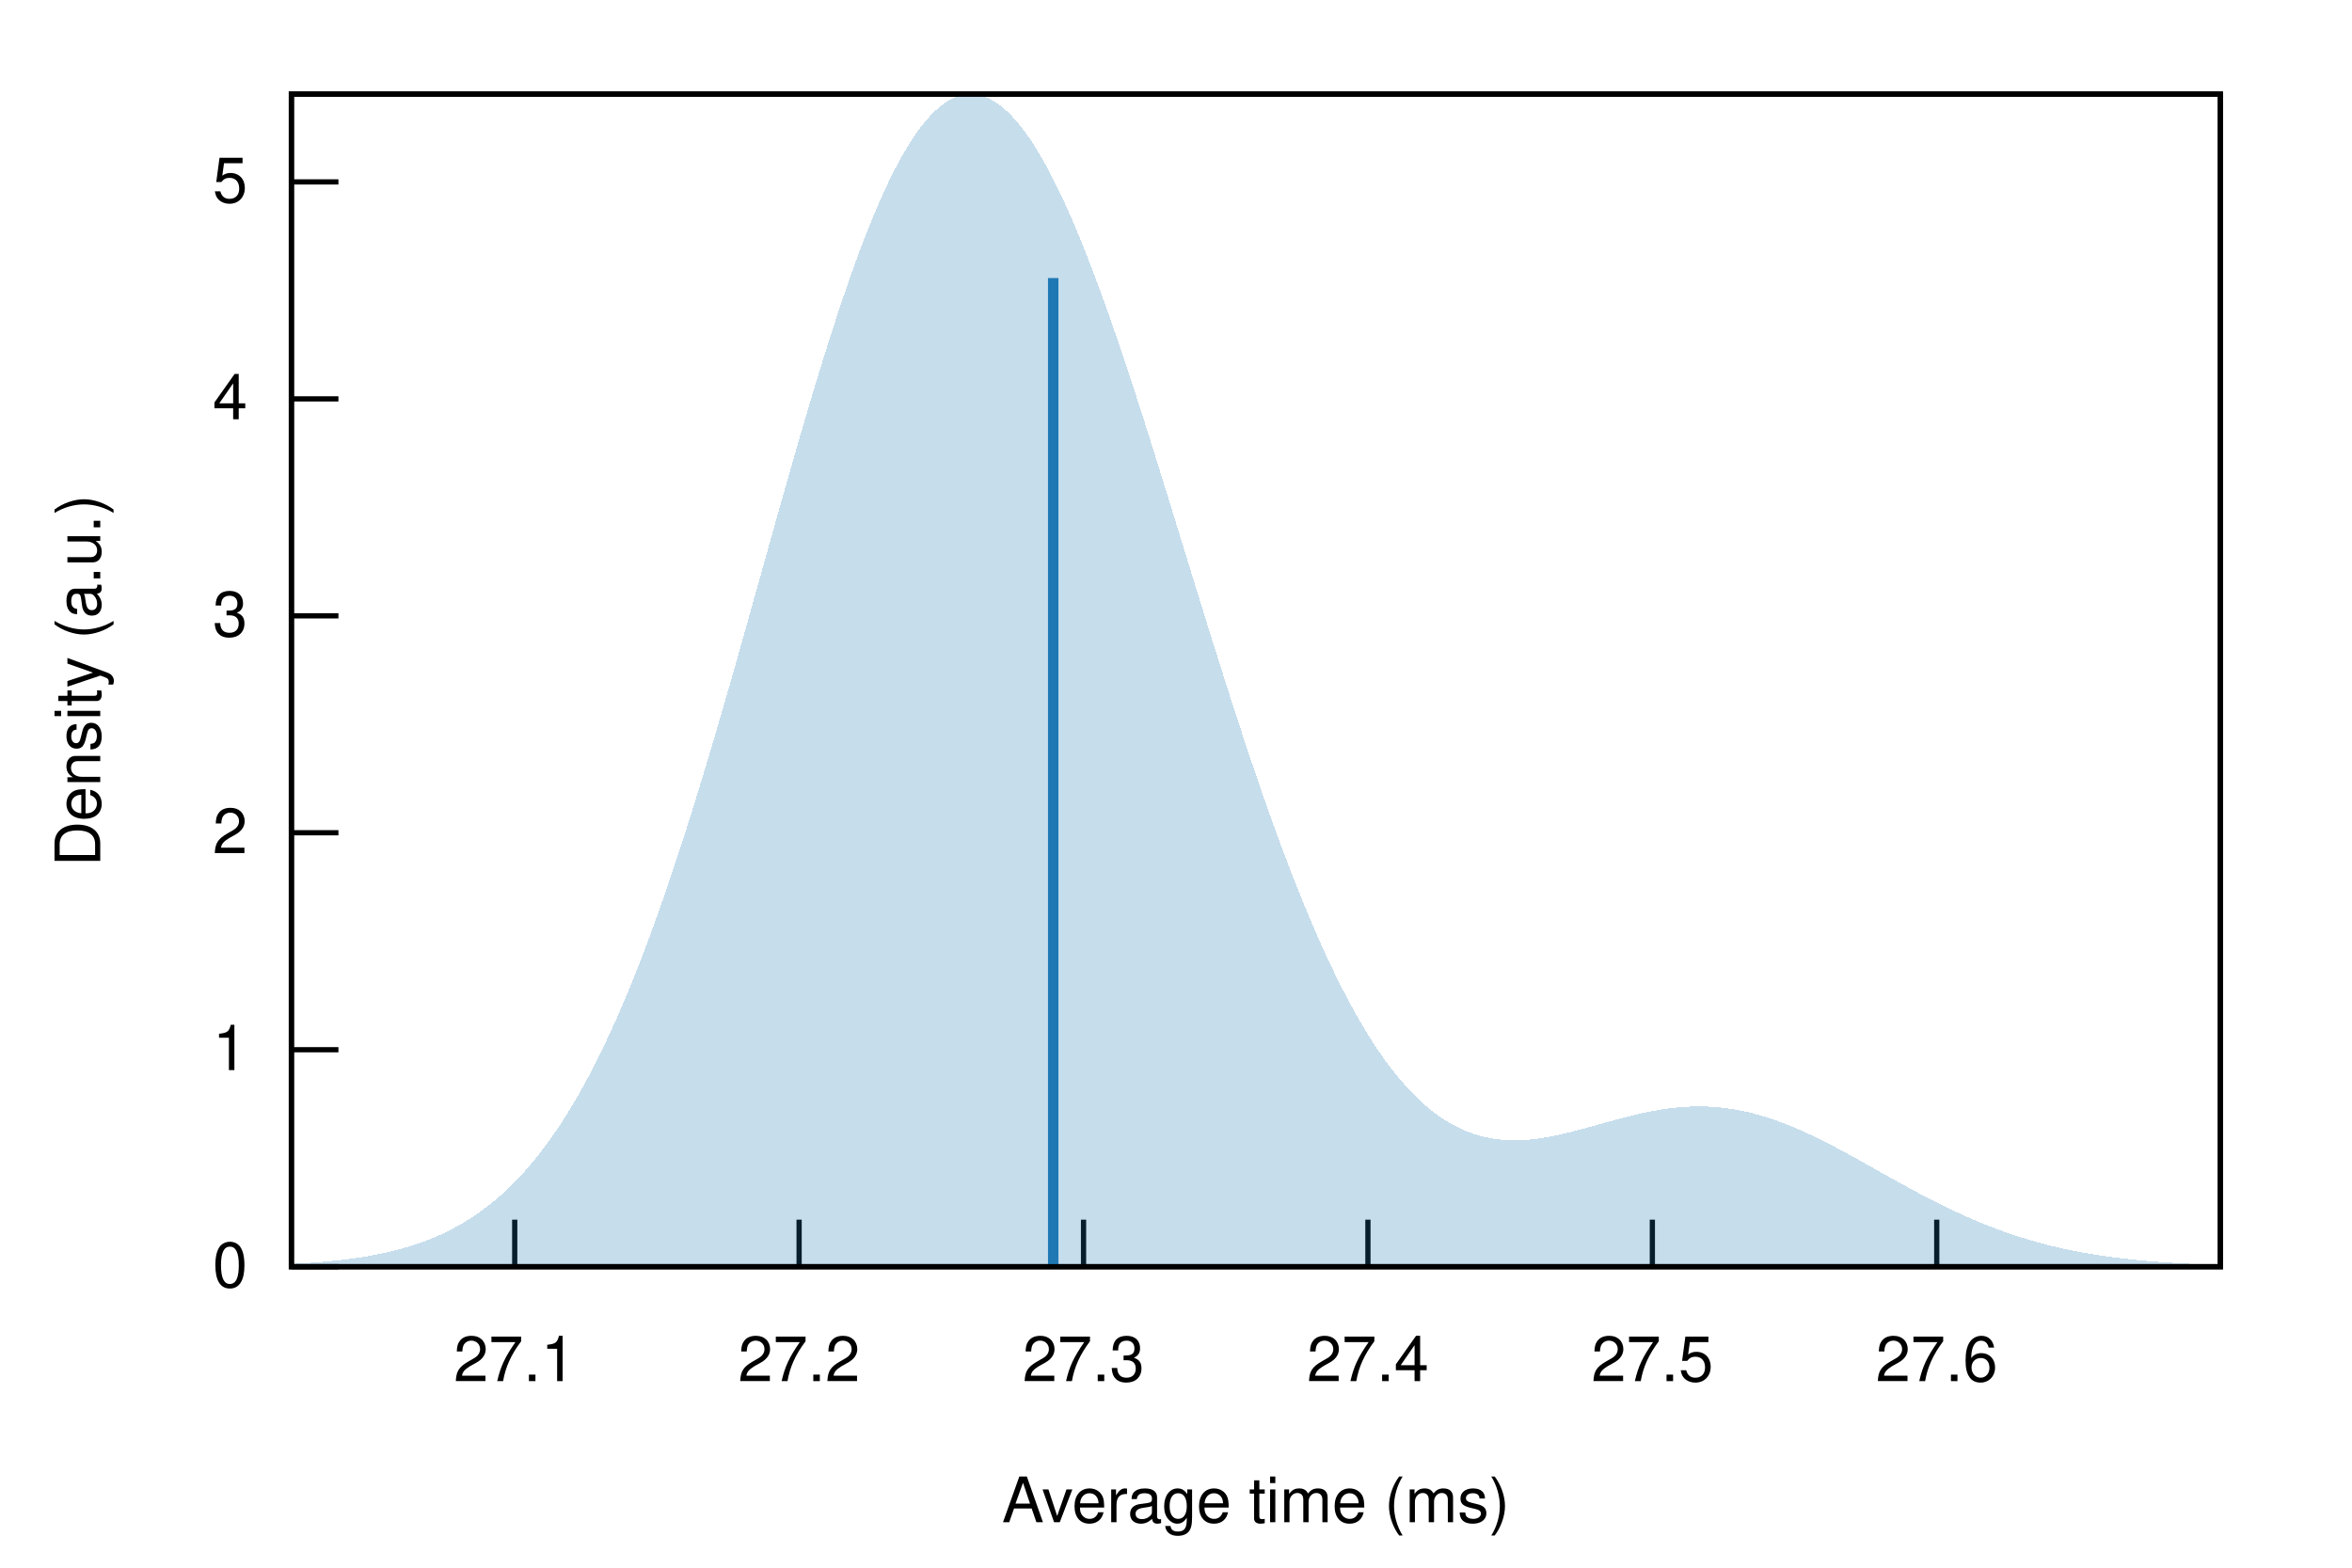
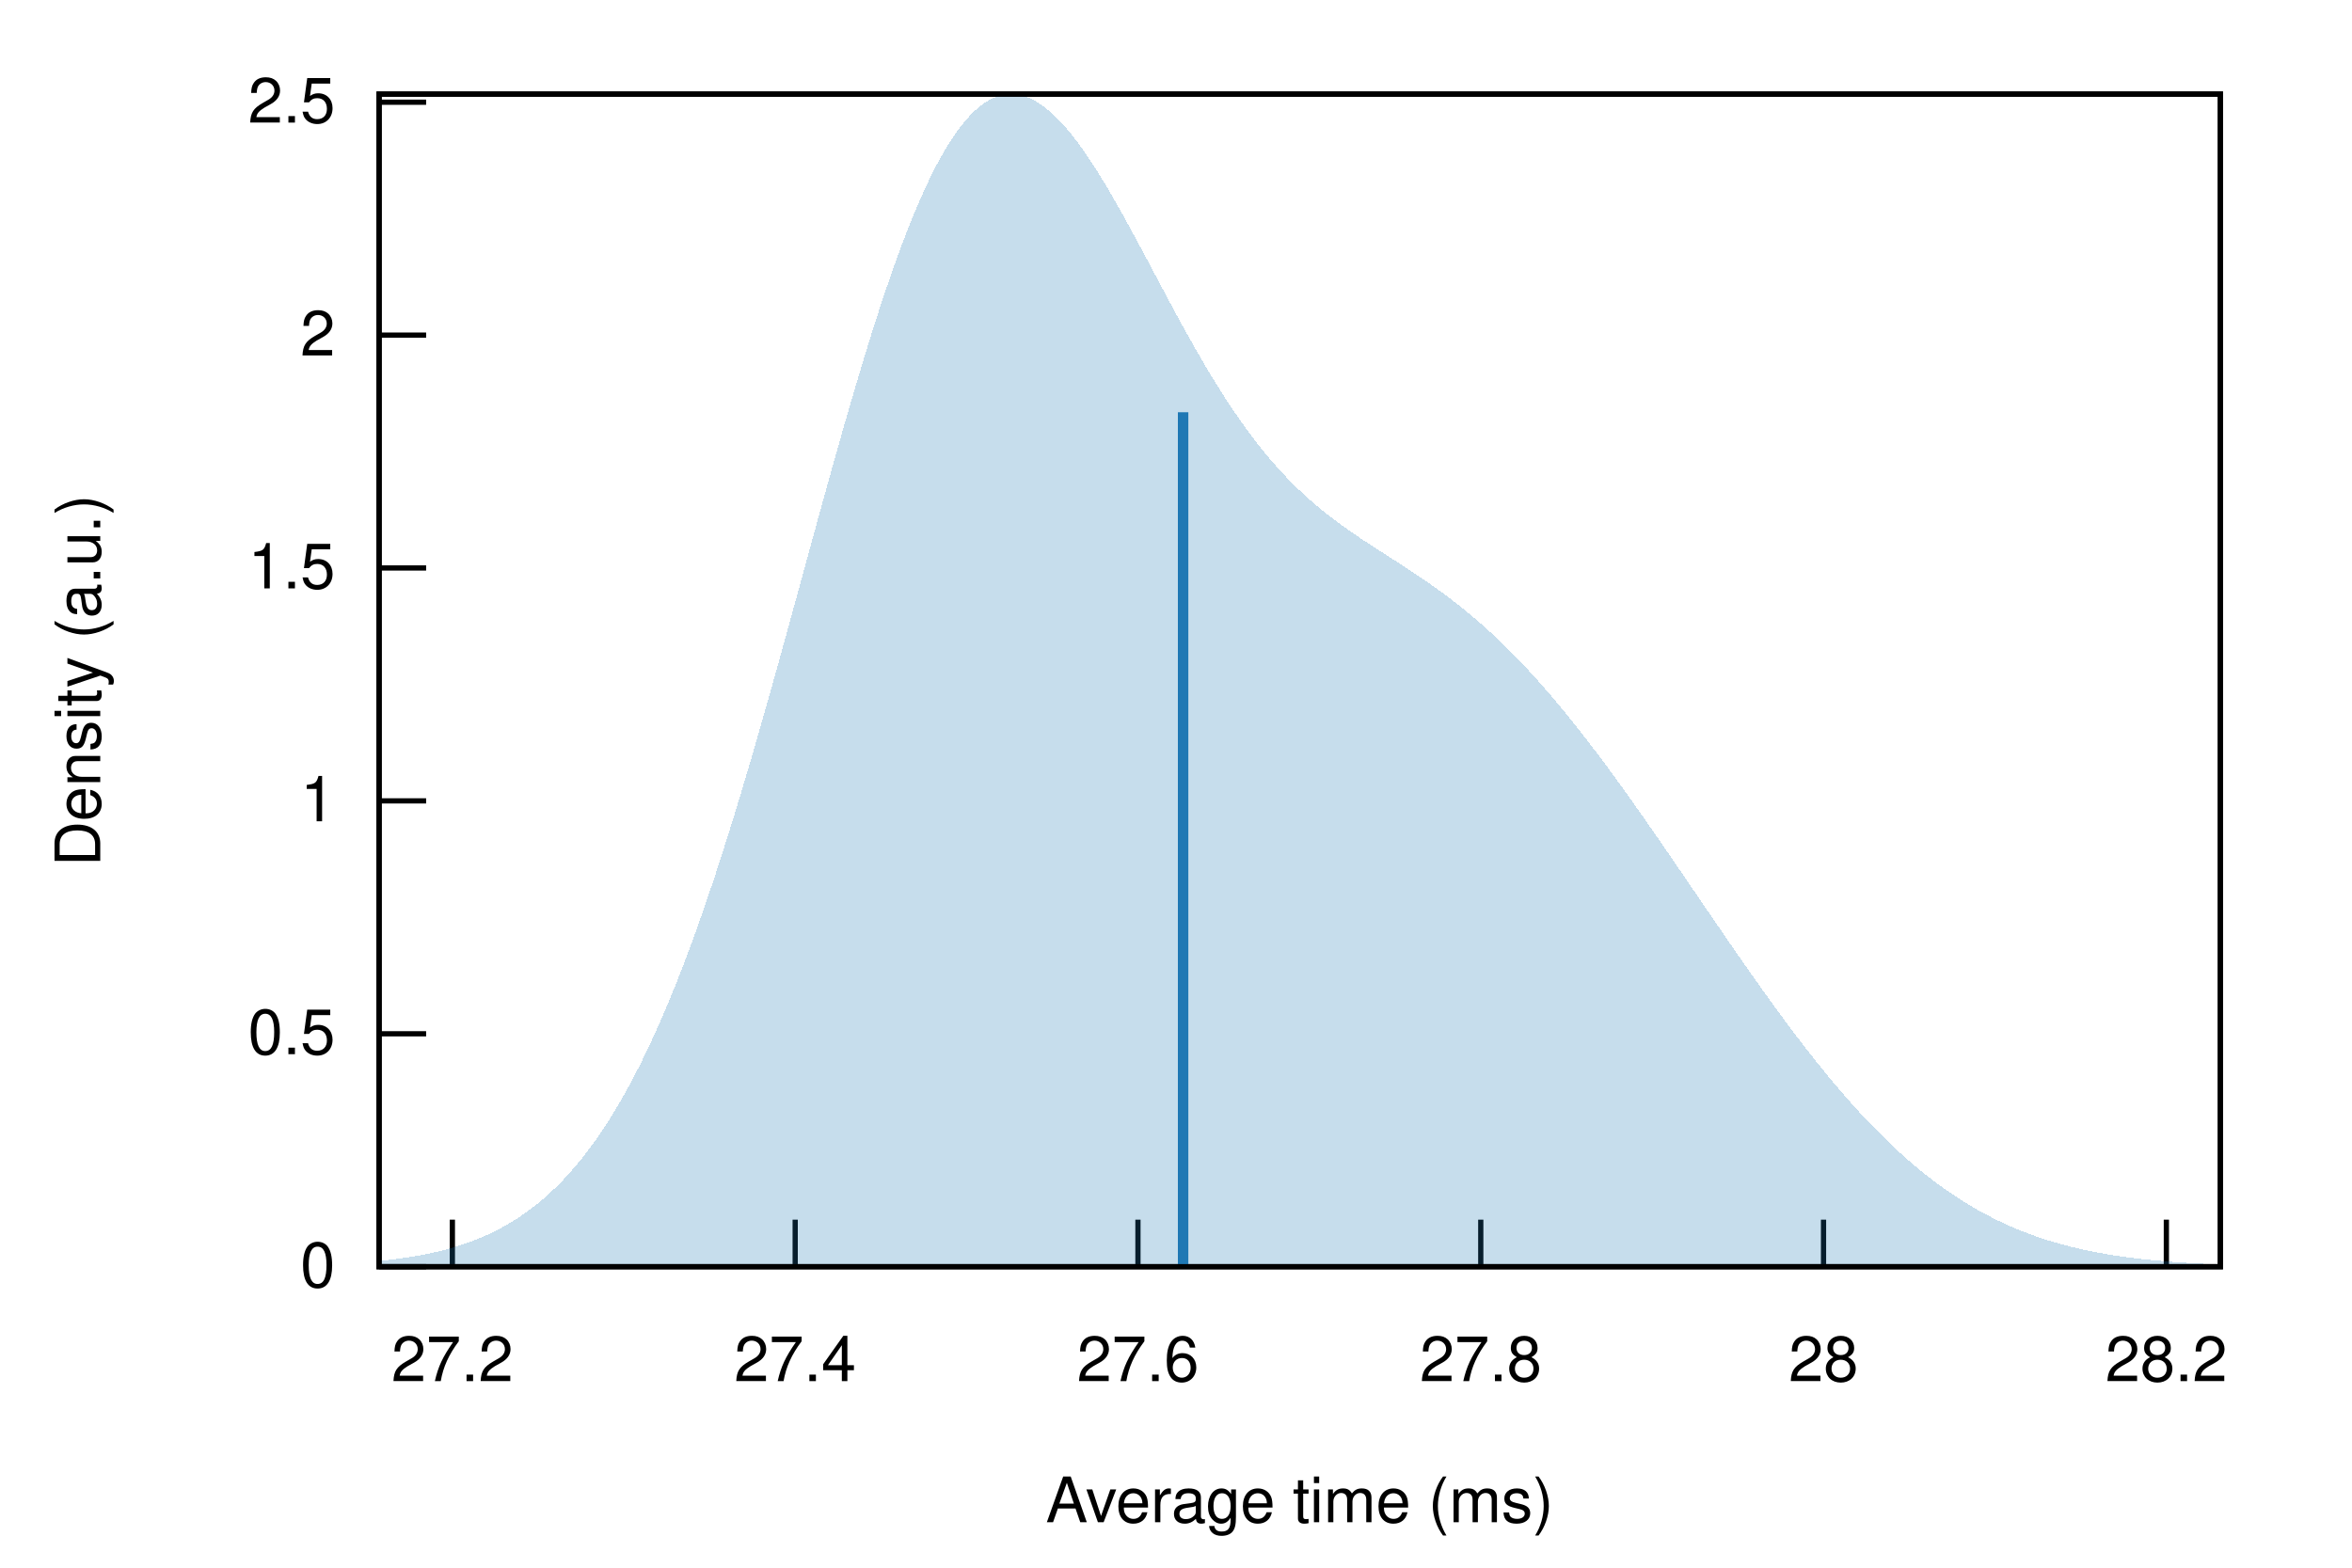
<svg xmlns="http://www.w3.org/2000/svg" xmlns:xlink="http://www.w3.org/1999/xlink" viewBox="0 0 450 300">
  <g id="gnuplot_canvas">
    <rect x="0" y="0" width="450" height="300" fill="none" />
    <defs>
      <circle id="gpDot" r="0.5" stroke-width="0.5" stroke="currentColor" />
      <path id="gpPt0" stroke-width="0.222" stroke="currentColor" d="M-1,0 h2 M0,-1 v2" />
      <path id="gpPt1" stroke-width="0.222" stroke="currentColor" d="M-1,-1 L1,1 M1,-1 L-1,1" />
      <path id="gpPt2" stroke-width="0.222" stroke="currentColor" d="M-1,0 L1,0 M0,-1 L0,1 M-1,-1 L1,1 M-1,1 L1,-1" />
      <rect id="gpPt3" stroke-width="0.222" stroke="currentColor" x="-1" y="-1" width="2" height="2" />
      <rect id="gpPt4" stroke-width="0.222" stroke="currentColor" fill="currentColor" x="-1" y="-1" width="2" height="2" />
      <circle id="gpPt5" stroke-width="0.222" stroke="currentColor" cx="0" cy="0" r="1" />
      <use xlink:href="#gpPt5" id="gpPt6" fill="currentColor" stroke="none" />
      <path id="gpPt7" stroke-width="0.222" stroke="currentColor" d="M0,-1.33 L-1.33,0.67 L1.33,0.67 z" />
      <use xlink:href="#gpPt7" id="gpPt8" fill="currentColor" stroke="none" />
      <use xlink:href="#gpPt7" id="gpPt9" stroke="currentColor" transform="rotate(180)" />
      <use xlink:href="#gpPt9" id="gpPt10" fill="currentColor" stroke="none" />
      <use xlink:href="#gpPt3" id="gpPt11" stroke="currentColor" transform="rotate(45)" />
      <use xlink:href="#gpPt11" id="gpPt12" fill="currentColor" stroke="none" />
      <path id="gpPt13" stroke-width="0.222" stroke="currentColor" d="M0,1.330 L1.265,0.411 L0.782,-1.067 L-0.782,-1.076 L-1.265,0.411 z" />
      <use xlink:href="#gpPt13" id="gpPt14" fill="currentColor" stroke="none" />
      <filter id="textbox" filterUnits="objectBoundingBox" x="0" y="0" height="1" width="1">
        <feFlood flood-color="white" flood-opacity="1" result="bgnd" />
        <feComposite in="SourceGraphic" in2="bgnd" operator="atop" />
      </filter>
      <filter id="greybox" filterUnits="objectBoundingBox" x="0" y="0" height="1" width="1">
        <feFlood flood-color="lightgrey" flood-opacity="1" result="grey" />
        <feComposite in="SourceGraphic" in2="grey" operator="atop" />
      </filter>
    </defs>
    <g fill="none" color="white" stroke="currentColor" stroke-width="1.00" stroke-linecap="butt" stroke-linejoin="miter">
</g>
    <g fill="none" color="black" stroke="currentColor" stroke-width="1.00" stroke-linecap="butt" stroke-linejoin="miter">
-       <path stroke="black" d="M55.75,242.40 L64.75,242.40  " />
-       <g transform="translate(47.36,246.30)" stroke="none" fill="black" font-family="Helvetica" font-size="12.00" text-anchor="end">
+       <path stroke="black" d="M72.53,242.40 L81.53,242.40  " />
+       <g transform="translate(64.14,246.30)" stroke="none" fill="black" font-family="Helvetica" font-size="12.00" text-anchor="end">
        <text>
          <tspan font-family="Helvetica"> 0</tspan>
        </text>
      </g>
    </g>
    <g fill="none" color="black" stroke="currentColor" stroke-width="1.00" stroke-linecap="butt" stroke-linejoin="miter">
-       <path stroke="black" d="M55.75,200.88 L64.75,200.88  " />
-       <g transform="translate(47.36,204.78)" stroke="none" fill="black" font-family="Helvetica" font-size="12.00" text-anchor="end">
+       <path stroke="black" d="M72.53,197.83 L81.53,197.83  " />
+       <g transform="translate(64.14,201.73)" stroke="none" fill="black" font-family="Helvetica" font-size="12.00" text-anchor="end">
+         <text>
+           <tspan font-family="Helvetica"> 0.5</tspan>
+         </text>
+       </g>
+     </g>
+     <g fill="none" color="black" stroke="currentColor" stroke-width="1.00" stroke-linecap="butt" stroke-linejoin="miter">
+       <path stroke="black" d="M72.53,153.26 L81.53,153.26  " />
+       <g transform="translate(64.14,157.16)" stroke="none" fill="black" font-family="Helvetica" font-size="12.00" text-anchor="end">
        <text>
          <tspan font-family="Helvetica"> 1</tspan>
        </text>
      </g>
    </g>
    <g fill="none" color="black" stroke="currentColor" stroke-width="1.00" stroke-linecap="butt" stroke-linejoin="miter">
-       <path stroke="black" d="M55.75,159.36 L64.75,159.36  " />
-       <g transform="translate(47.36,163.26)" stroke="none" fill="black" font-family="Helvetica" font-size="12.00" text-anchor="end">
+       <path stroke="black" d="M72.53,108.69 L81.53,108.69  " />
+       <g transform="translate(64.14,112.59)" stroke="none" fill="black" font-family="Helvetica" font-size="12.00" text-anchor="end">
+         <text>
+           <tspan font-family="Helvetica"> 1.5</tspan>
+         </text>
+       </g>
+     </g>
+     <g fill="none" color="black" stroke="currentColor" stroke-width="1.00" stroke-linecap="butt" stroke-linejoin="miter">
+       <path stroke="black" d="M72.53,64.13 L81.53,64.13  " />
+       <g transform="translate(64.14,68.03)" stroke="none" fill="black" font-family="Helvetica" font-size="12.00" text-anchor="end">
        <text>
          <tspan font-family="Helvetica"> 2</tspan>
        </text>
      </g>
    </g>
    <g fill="none" color="black" stroke="currentColor" stroke-width="1.00" stroke-linecap="butt" stroke-linejoin="miter">
-       <path stroke="black" d="M55.75,117.85 L64.75,117.85  " />
-       <g transform="translate(47.36,121.75)" stroke="none" fill="black" font-family="Helvetica" font-size="12.00" text-anchor="end">
+       <path stroke="black" d="M72.53,19.56 L81.53,19.56  " />
+       <g transform="translate(64.14,23.46)" stroke="none" fill="black" font-family="Helvetica" font-size="12.00" text-anchor="end">
        <text>
-           <tspan font-family="Helvetica"> 3</tspan>
+           <tspan font-family="Helvetica"> 2.5</tspan>
        </text>
      </g>
    </g>
    <g fill="none" color="black" stroke="currentColor" stroke-width="1.00" stroke-linecap="butt" stroke-linejoin="miter">
-       <path stroke="black" d="M55.75,76.33 L64.75,76.33  " />
-       <g transform="translate(47.36,80.23)" stroke="none" fill="black" font-family="Helvetica" font-size="12.00" text-anchor="end">
-         <text>
-           <tspan font-family="Helvetica"> 4</tspan>
-         </text>
-       </g>
-     </g>
-     <g fill="none" color="black" stroke="currentColor" stroke-width="1.00" stroke-linecap="butt" stroke-linejoin="miter">
-       <path stroke="black" d="M55.75,34.81 L64.75,34.81  " />
-       <g transform="translate(47.36,38.71)" stroke="none" fill="black" font-family="Helvetica" font-size="12.00" text-anchor="end">
-         <text>
-           <tspan font-family="Helvetica"> 5</tspan>
-         </text>
-       </g>
-     </g>
-     <g fill="none" color="black" stroke="currentColor" stroke-width="1.00" stroke-linecap="butt" stroke-linejoin="miter">
-       <path stroke="black" d="M98.48,242.40 L98.48,233.40  " />
-       <g transform="translate(98.48,264.30)" stroke="none" fill="black" font-family="Helvetica" font-size="12.00" text-anchor="middle">
-         <text>
-           <tspan font-family="Helvetica"> 27.1</tspan>
-         </text>
-       </g>
-     </g>
-     <g fill="none" color="black" stroke="currentColor" stroke-width="1.00" stroke-linecap="butt" stroke-linejoin="miter">
-       <path stroke="black" d="M152.89,242.40 L152.89,233.40  " />
-       <g transform="translate(152.89,264.30)" stroke="none" fill="black" font-family="Helvetica" font-size="12.00" text-anchor="middle">
+       <path stroke="black" d="M86.55,242.40 L86.55,233.40  " />
+       <g transform="translate(86.55,264.30)" stroke="none" fill="black" font-family="Helvetica" font-size="12.00" text-anchor="middle">
        <text>
          <tspan font-family="Helvetica"> 27.2</tspan>
        </text>
      </g>
    </g>
    <g fill="none" color="black" stroke="currentColor" stroke-width="1.00" stroke-linecap="butt" stroke-linejoin="miter">
-       <path stroke="black" d="M207.31,242.40 L207.31,233.40  " />
-       <g transform="translate(207.31,264.30)" stroke="none" fill="black" font-family="Helvetica" font-size="12.00" text-anchor="middle">
-         <text>
-           <tspan font-family="Helvetica"> 27.3</tspan>
-         </text>
-       </g>
-     </g>
-     <g fill="none" color="black" stroke="currentColor" stroke-width="1.00" stroke-linecap="butt" stroke-linejoin="miter">
-       <path stroke="black" d="M261.72,242.40 L261.72,233.40  " />
-       <g transform="translate(261.72,264.30)" stroke="none" fill="black" font-family="Helvetica" font-size="12.00" text-anchor="middle">
+       <path stroke="black" d="M152.14,242.40 L152.14,233.40  " />
+       <g transform="translate(152.14,264.30)" stroke="none" fill="black" font-family="Helvetica" font-size="12.00" text-anchor="middle">
        <text>
          <tspan font-family="Helvetica"> 27.4</tspan>
        </text>
      </g>
    </g>
    <g fill="none" color="black" stroke="currentColor" stroke-width="1.00" stroke-linecap="butt" stroke-linejoin="miter">
-       <path stroke="black" d="M316.14,242.40 L316.14,233.40  " />
-       <g transform="translate(316.14,264.30)" stroke="none" fill="black" font-family="Helvetica" font-size="12.00" text-anchor="middle">
-         <text>
-           <tspan font-family="Helvetica"> 27.5</tspan>
-         </text>
-       </g>
-     </g>
-     <g fill="none" color="black" stroke="currentColor" stroke-width="1.00" stroke-linecap="butt" stroke-linejoin="miter">
-       <path stroke="black" d="M370.55,242.40 L370.55,233.40  " />
-       <g transform="translate(370.55,264.30)" stroke="none" fill="black" font-family="Helvetica" font-size="12.00" text-anchor="middle">
+       <path stroke="black" d="M217.72,242.40 L217.72,233.40  " />
+       <g transform="translate(217.72,264.30)" stroke="none" fill="black" font-family="Helvetica" font-size="12.00" text-anchor="middle">
        <text>
          <tspan font-family="Helvetica"> 27.6</tspan>
        </text>
      </g>
    </g>
    <g fill="none" color="black" stroke="currentColor" stroke-width="1.00" stroke-linecap="butt" stroke-linejoin="miter">
+       <path stroke="black" d="M283.31,242.40 L283.31,233.40  " />
+       <g transform="translate(283.31,264.30)" stroke="none" fill="black" font-family="Helvetica" font-size="12.00" text-anchor="middle">
+         <text>
+           <tspan font-family="Helvetica"> 27.8</tspan>
+         </text>
+       </g>
+     </g>
+     <g fill="none" color="black" stroke="currentColor" stroke-width="1.00" stroke-linecap="butt" stroke-linejoin="miter">
+       <path stroke="black" d="M348.89,242.40 L348.89,233.40  " />
+       <g transform="translate(348.89,264.30)" stroke="none" fill="black" font-family="Helvetica" font-size="12.00" text-anchor="middle">
+         <text>
+           <tspan font-family="Helvetica"> 28</tspan>
+         </text>
+       </g>
+     </g>
+     <g fill="none" color="black" stroke="currentColor" stroke-width="1.00" stroke-linecap="butt" stroke-linejoin="miter">
+       <path stroke="black" d="M414.48,242.40 L414.48,233.40  " />
+       <g transform="translate(414.48,264.30)" stroke="none" fill="black" font-family="Helvetica" font-size="12.00" text-anchor="middle">
+         <text>
+           <tspan font-family="Helvetica"> 28.2</tspan>
+         </text>
+       </g>
+     </g>
+     <g fill="none" color="black" stroke="currentColor" stroke-width="1.00" stroke-linecap="butt" stroke-linejoin="miter">
</g>
    <g fill="none" color="black" stroke="currentColor" stroke-width="1.00" stroke-linecap="butt" stroke-linejoin="miter">
-       <path stroke="black" d="M55.75,18.01 L55.75,242.40 L424.82,242.40 L424.82,18.01 L55.75,18.01 Z  " />
+       <path stroke="black" d="M72.53,18.01 L72.53,242.40 L424.82,242.40 L424.82,18.01 L72.53,18.01 Z  " />
    </g>
    <g fill="none" color="black" stroke="currentColor" stroke-width="1.00" stroke-linecap="butt" stroke-linejoin="miter">
      <g transform="translate(19.18,130.21) rotate(270)" stroke="none" fill="black" font-family="Helvetica" font-size="12.00" text-anchor="middle">
        <text>
          <tspan font-family="Helvetica">Density (a.u.)</tspan>
        </text>
      </g>
    </g>
    <g fill="none" color="black" stroke="currentColor" stroke-width="1.00" stroke-linecap="butt" stroke-linejoin="miter">
-       <g transform="translate(240.28,291.30)" stroke="none" fill="black" font-family="Helvetica" font-size="12.00" text-anchor="middle">
+       <g transform="translate(248.67,291.30)" stroke="none" fill="black" font-family="Helvetica" font-size="12.00" text-anchor="middle">
        <text>
          <tspan font-family="Helvetica">Average time (ms)</tspan>
        </text>
      </g>
    </g>
    <g fill="none" color="black" stroke="currentColor" stroke-width="1.00" stroke-linecap="butt" stroke-linejoin="miter">
</g>
    <g id="gnuplot_plot_1">
      <g fill="none" color="black" stroke="currentColor" stroke-width="1.00" stroke-linecap="butt" stroke-linejoin="miter">
        <g stroke="none" shape-rendering="crispEdges">
-           <polygon fill="rgb( 31, 120, 180)" fill-opacity="0.25" points="55.75,241.87 56.49,241.83 57.23,241.79 57.97,241.75 58.71,241.70 59.45,241.65 60.19,241.59 60.93,241.53 61.67,241.47 62.41,241.41 63.15,241.34 63.89,241.26 64.63,241.18 65.37,241.10 66.10,241.01 66.84,240.92 67.58,240.82 68.32,240.71 69.06,240.60 69.80,240.48 70.54,240.35 71.28,240.22 72.02,240.08 72.76,239.93 73.50,239.77 74.24,239.61 74.98,239.43 75.72,239.25 76.46,239.06 77.20,238.85 77.94,238.63 78.68,238.41 79.42,238.17 80.16,237.92 80.90,237.65 81.64,237.38 82.38,237.09 83.12,236.78 83.86,236.46 84.60,236.13 85.33,235.77 86.07,235.41 86.81,235.02 87.55,234.62 88.29,234.20 89.03,233.76 89.77,233.30 90.51,232.82 91.25,232.32 91.99,231.79 92.73,231.25 93.47,230.68 94.21,230.09 94.95,229.48 95.69,228.84 96.43,228.17 97.17,227.48 97.91,226.76 98.65,226.01 99.39,225.24 100.13,224.44 100.87,223.61 101.61,222.74 102.35,221.85 103.09,220.93 103.83,219.97 104.56,218.98 105.30,217.96 106.04,216.91 106.78,215.82 107.52,214.70 108.26,213.54 109.00,212.34 109.74,211.11 110.48,209.85 111.22,208.54 111.96,207.20 112.70,205.83 113.44,204.41 114.18,202.96 114.92,201.46 115.66,199.93 116.40,198.36 117.14,196.76 117.88,195.11 118.62,193.42 119.36,191.70 120.10,189.94 120.84,188.13 121.58,186.29 122.32,184.42 123.06,182.50 123.79,180.55 124.53,178.56 125.27,176.53 126.01,174.46 126.75,172.36 127.49,170.23 128.23,168.06 128.97,165.86 129.71,163.62 130.45,161.36 131.19,159.06 131.93,156.73 132.67,154.37 133.41,151.98 134.15,149.57 134.89,147.13 135.63,144.67 136.37,142.19 137.11,139.68 137.85,137.15 138.59,134.60 139.33,132.04 140.07,129.46 140.81,126.87 141.55,124.26 142.29,121.64 143.03,119.02 143.76,116.39 144.50,113.75 145.24,111.11 145.98,108.47 146.72,105.83 147.46,103.19 148.20,100.55 148.94,97.93 149.68,95.31 150.42,92.70 151.16,90.11 151.90,87.53 152.64,84.97 153.38,82.42 154.12,79.90 154.86,77.40 155.60,74.93 156.34,72.49 157.08,70.08 157.82,67.69 158.56,65.35 159.30,63.04 160.04,60.76 160.78,58.53 161.52,56.34 162.26,54.20 162.99,52.10 163.73,50.05 164.47,48.04 165.21,46.10 165.95,44.20 166.69,42.36 167.43,40.58 168.17,38.85 168.91,37.19 169.65,35.58 170.39,34.04 171.13,32.57 171.87,31.16 172.61,29.81 173.35,28.54 174.09,27.33 174.83,26.20 175.57,25.13 176.31,24.14 177.05,23.22 177.79,22.37 178.53,21.60 179.27,20.90 180.01,20.27 180.75,19.72 181.49,19.25 182.22,18.85 182.96,18.53 183.70,18.29 184.44,18.12 185.18,18.03 185.92,18.01 186.66,18.07 187.40,18.20 188.14,18.41 188.88,18.70 189.62,19.06 190.36,19.49 191.10,19.99 191.84,20.57 192.58,21.22 193.32,21.93 194.06,22.72 194.80,23.58 195.54,24.50 196.28,25.49 197.02,26.55 197.76,27.67 198.50,28.85 199.24,30.10 199.98,31.40 200.72,32.77 201.45,34.19 202.19,35.67 202.93,37.20 203.67,38.78 204.41,40.42 205.15,42.11 205.89,43.85 206.63,45.63 207.37,47.46 208.11,49.33 208.85,51.24 209.59,53.19 210.33,55.19 211.07,57.22 211.81,59.28 212.55,61.38 213.29,63.51 214.03,65.66 214.77,67.85 215.51,70.06 216.25,72.30 216.99,74.56 217.73,76.85 218.47,79.15 219.21,81.47 219.95,83.80 220.69,86.15 221.42,88.51 222.16,90.89 222.90,93.27 223.64,95.66 224.38,98.06 225.12,100.46 225.86,102.86 226.60,105.27 227.34,107.67 228.08,110.08 228.82,112.48 229.56,114.87 230.30,117.26 231.04,119.64 231.78,122.02 232.52,124.38 233.26,126.73 234.00,129.07 234.74,131.39 235.48,133.70 236.22,135.99 236.96,138.27 237.70,140.52 238.44,142.76 239.18,144.97 239.92,147.16 240.65,149.33 241.39,151.47 242.13,153.59 242.87,155.68 243.61,157.74 244.35,159.78 245.09,161.79 245.83,163.76 246.57,165.71 247.31,167.63 248.05,169.51 248.79,171.36 249.53,173.18 250.27,174.96 251.01,176.71 251.75,178.43 252.49,180.11 253.23,181.75 253.97,183.36 254.71,184.93 255.45,186.47 256.19,187.96 256.93,189.42 257.67,190.85 258.41,192.23 259.15,193.58 259.88,194.89 260.62,196.16 261.36,197.39 262.10,198.58 262.84,199.74 263.58,200.85 264.32,201.93 265.06,202.97 265.80,203.97 266.54,204.94 267.28,205.86 268.02,206.75 268.76,207.60 269.50,208.42 270.24,209.20 270.98,209.94 271.72,210.65 272.46,211.32 273.20,211.95 273.94,212.55 274.68,213.12 275.42,213.65 276.16,214.15 276.90,214.62 277.64,215.05 278.38,215.46 279.12,215.83 279.85,216.17 280.59,216.49 281.33,216.77 282.07,217.03 282.81,217.26 283.55,217.46 284.29,217.63 285.03,217.78 285.77,217.91 286.51,218.01 287.25,218.09 287.99,218.15 288.73,218.19 289.47,218.21 290.21,218.20 290.95,218.18 291.69,218.14 292.43,218.09 293.17,218.02 293.91,217.93 294.65,217.83 295.39,217.71 296.13,217.59 296.87,217.45 297.61,217.30 298.35,217.14 299.08,216.98 299.82,216.80 300.56,216.62 301.30,216.43 302.04,216.24 302.78,216.04 303.52,215.84 304.26,215.63 305.00,215.43 305.74,215.22 306.48,215.01 307.22,214.81 307.96,214.60 308.70,214.40 309.44,214.20 310.18,214.00 310.92,213.81 311.66,213.62 312.40,213.44 313.14,213.26 313.88,213.09 314.62,212.93 315.36,212.78 316.10,212.63 316.84,212.50 317.58,212.37 318.31,212.25 319.05,212.15 319.79,212.05 320.53,211.97 321.27,211.90 322.01,211.84 322.75,211.79 323.49,211.76 324.23,211.74 324.97,211.73 325.71,211.74 326.45,211.75 327.19,211.79 327.93,211.83 328.67,211.89 329.41,211.96 330.15,212.05 330.89,212.15 331.63,212.27 332.37,212.40 333.11,212.54 333.85,212.69 334.59,212.86 335.33,213.04 336.07,213.24 336.81,213.45 337.54,213.67 338.28,213.90 339.02,214.14 339.76,214.40 340.50,214.67 341.24,214.94 341.98,215.23 342.72,215.53 343.46,215.84 344.20,216.16 344.94,216.49 345.68,216.82 346.42,217.17 347.16,217.52 347.90,217.88 348.64,218.25 349.38,218.62 350.12,219.00 350.86,219.38 351.60,219.77 352.34,220.17 353.08,220.57 353.82,220.97 354.56,221.37 355.30,221.78 356.04,222.19 356.78,222.61 357.51,223.02 358.25,223.43 358.99,223.85 359.73,224.27 360.47,224.68 361.21,225.10 361.95,225.51 362.69,225.92 363.43,226.33 364.17,226.74 364.91,227.14 365.65,227.55 366.39,227.94 367.13,228.34 367.87,228.73 368.61,229.12 369.35,229.50 370.09,229.88 370.83,230.25 371.57,230.62 372.31,230.98 373.05,231.34 373.79,231.69 374.53,232.04 375.27,232.38 376.01,232.71 376.74,233.04 377.48,233.36 378.22,233.67 378.96,233.98 379.70,234.28 380.44,234.58 381.18,234.86 381.92,235.14 382.66,235.42 383.40,235.68 384.14,235.94 384.88,236.20 385.62,236.44 386.36,236.68 387.10,236.91 387.84,237.14 388.58,237.36 389.32,237.57 390.06,237.78 390.80,237.98 391.54,238.17 392.28,238.36 393.02,238.54 393.76,238.71 394.50,238.88 395.24,239.04 395.97,239.20 396.71,239.35 397.45,239.49 398.19,239.63 398.93,239.76 399.67,239.89 400.41,240.02 401.15,240.14 401.89,240.25 402.63,240.36 403.37,240.46 404.11,240.56 404.85,240.66 405.59,240.75 406.33,240.84 407.07,240.92 407.81,241.00 408.55,241.08 409.29,241.15 410.03,241.22 410.77,241.29 411.51,241.35 412.25,241.41 412.99,241.47 413.73,241.52 414.47,241.57 415.20,241.62 415.94,241.67 416.68,241.71 417.42,241.75 418.16,241.79 418.90,241.83 419.64,241.87 420.38,241.90 421.12,241.93 421.86,241.96 422.60,241.99 423.34,242.02 424.08,242.04 424.82,242.06 424.82,242.40 424.08,242.40 423.34,242.40 422.60,242.40 421.86,242.40 421.12,242.40 420.38,242.40 419.64,242.40 418.90,242.40 418.16,242.40 417.42,242.40 416.68,242.40 415.94,242.40 415.20,242.40 414.47,242.40 413.73,242.40 412.99,242.40 412.25,242.40 411.51,242.40 410.77,242.40 410.03,242.40 409.29,242.40 408.55,242.40 407.81,242.40 407.07,242.40 406.33,242.40 405.59,242.40 404.85,242.40 404.11,242.40 403.37,242.40 402.63,242.40 401.89,242.40 401.15,242.40 400.41,242.40 399.67,242.40 398.93,242.40 398.19,242.40 397.45,242.40 396.71,242.40 395.97,242.40 395.24,242.40 394.50,242.40 393.76,242.40 393.02,242.40 392.28,242.40 391.54,242.40 390.80,242.40 390.06,242.40 389.32,242.40 388.58,242.40 387.84,242.40 387.10,242.40 386.36,242.40 385.62,242.40 384.88,242.40 384.14,242.40 383.40,242.40 382.66,242.40 381.92,242.40 381.18,242.40 380.44,242.40 379.70,242.40 378.96,242.40 378.22,242.40 377.48,242.40 376.74,242.40 376.01,242.40 375.27,242.40 374.53,242.40 373.79,242.40 373.05,242.40 372.31,242.40 371.57,242.40 370.83,242.40 370.09,242.40 369.35,242.40 368.61,242.40 367.87,242.40 367.13,242.40 366.39,242.40 365.65,242.40 364.91,242.40 364.17,242.40 363.43,242.40 362.69,242.40 361.95,242.40 361.21,242.40 360.47,242.40 359.73,242.40 358.99,242.40 358.25,242.40 357.51,242.40 356.78,242.40 356.04,242.40 355.30,242.40 354.56,242.40 353.82,242.40 353.08,242.40 352.34,242.40 351.60,242.40 350.86,242.40 350.12,242.40 349.38,242.40 348.64,242.40 347.90,242.40 347.16,242.40 346.42,242.40 345.68,242.40 344.94,242.40 344.20,242.40 343.46,242.40 342.72,242.40 341.98,242.40 341.24,242.40 340.50,242.40 339.76,242.40 339.02,242.40 338.28,242.40 337.54,242.40 336.81,242.40 336.07,242.40 335.33,242.40 334.59,242.40 333.85,242.40 333.11,242.40 332.37,242.40 331.63,242.40 330.89,242.40 330.15,242.40 329.41,242.40 328.67,242.40 327.93,242.40 327.19,242.40 326.45,242.40 325.71,242.40 324.97,242.40 324.23,242.40 323.49,242.40 322.75,242.40 322.01,242.40 321.27,242.40 320.53,242.40 319.79,242.40 319.05,242.40 318.31,242.40 317.58,242.40 316.84,242.40 316.10,242.40 315.36,242.40 314.62,242.40 313.88,242.40 313.14,242.40 312.40,242.40 311.66,242.40 310.92,242.40 310.18,242.40 309.44,242.40 308.70,242.40 307.96,242.40 307.22,242.40 306.48,242.40 305.74,242.40 305.00,242.40 304.26,242.40 303.52,242.40 302.78,242.40 302.04,242.40 301.30,242.40 300.56,242.40 299.82,242.40 299.08,242.40 298.35,242.40 297.61,242.40 296.87,242.40 296.13,242.40 295.39,242.40 294.65,242.40 293.91,242.40 293.17,242.40 292.43,242.40 291.69,242.40 290.95,242.40 290.21,242.40 289.47,242.40 288.73,242.40 287.99,242.40 287.25,242.40 286.51,242.40 285.77,242.40 285.03,242.40 284.29,242.40 283.55,242.40 282.81,242.40 282.07,242.40 281.33,242.40 280.59,242.40 279.85,242.40 279.12,242.40 278.38,242.40 277.64,242.40 276.90,242.40 276.16,242.40 275.42,242.40 274.68,242.40 273.94,242.40 273.20,242.40 272.46,242.40 271.72,242.40 270.98,242.40 270.24,242.40 269.50,242.40 268.76,242.40 268.02,242.40 267.28,242.40 266.54,242.40 265.80,242.40 265.06,242.40 264.32,242.40 263.58,242.40 262.84,242.40 262.10,242.40 261.36,242.40 260.62,242.40 259.88,242.40 259.15,242.40 258.41,242.40 257.67,242.40 256.93,242.40 256.19,242.40 255.45,242.40 254.71,242.40 253.97,242.40 253.23,242.40 252.49,242.40 251.75,242.40 251.01,242.40 250.27,242.40 249.53,242.40 248.79,242.40 248.05,242.40 247.31,242.40 246.57,242.40 245.83,242.40 245.09,242.40 244.35,242.40 243.61,242.40 242.87,242.40 242.13,242.40 241.39,242.40 240.65,242.40 239.92,242.40 239.18,242.40 238.44,242.40 237.70,242.40 236.96,242.40 236.22,242.40 235.48,242.40 234.74,242.40 234.00,242.40 233.26,242.40 232.52,242.40 231.78,242.40 231.04,242.40 230.30,242.40 229.56,242.40 228.82,242.40 228.08,242.40 227.34,242.40 226.60,242.40 225.86,242.40 225.12,242.40 224.38,242.40 223.64,242.40 222.90,242.40 222.16,242.40 221.42,242.40 220.69,242.40 219.95,242.40 219.21,242.40 218.47,242.40 217.73,242.40 216.99,242.40 216.25,242.40 215.51,242.40 214.77,242.40 214.03,242.40 213.29,242.40 212.55,242.40 211.81,242.40 211.07,242.40 210.33,242.40 209.59,242.40 208.85,242.40 208.11,242.40 207.37,242.40 206.63,242.40 205.89,242.40 205.15,242.40 204.41,242.40 203.67,242.40 202.93,242.40 202.19,242.40 201.45,242.40 200.72,242.40 199.98,242.40 199.24,242.40 198.50,242.40 197.76,242.40 197.02,242.40 196.28,242.40 195.54,242.40 194.80,242.40 194.06,242.40 193.32,242.40 192.58,242.40 191.84,242.40 191.10,242.40 190.36,242.40 189.62,242.40 188.88,242.40 188.14,242.40 187.40,242.40 186.66,242.40 185.92,242.40 185.18,242.40 184.44,242.40 183.70,242.40 182.96,242.40 182.22,242.40 181.49,242.40 180.75,242.40 180.01,242.40 179.27,242.40 178.53,242.40 177.79,242.40 177.05,242.40 176.31,242.40 175.57,242.40 174.83,242.40 174.09,242.40 173.35,242.40 172.61,242.40 171.87,242.40 171.13,242.40 170.39,242.40 169.65,242.40 168.91,242.40 168.17,242.40 167.43,242.40 166.69,242.40 165.95,242.40 165.21,242.40 164.47,242.40 163.73,242.40 162.99,242.40 162.26,242.40 161.52,242.40 160.78,242.40 160.04,242.40 159.30,242.40 158.56,242.40 157.82,242.40 157.08,242.40 156.34,242.40 155.60,242.40 154.86,242.40 154.12,242.40 153.38,242.40 152.64,242.40 151.90,242.40 151.16,242.40 150.42,242.40 149.68,242.40 148.94,242.40 148.20,242.40 147.46,242.40 146.72,242.40 145.98,242.40 145.24,242.40 144.50,242.40 143.76,242.40 143.03,242.40 142.29,242.40 141.55,242.40 140.81,242.40 140.07,242.40 139.33,242.40 138.59,242.40 137.85,242.40 137.11,242.40 136.37,242.40 135.63,242.40 134.89,242.40 134.15,242.40 133.41,242.40 132.67,242.40 131.93,242.40 131.19,242.40 130.45,242.40 129.71,242.40 128.97,242.40 128.23,242.40 127.49,242.40 126.75,242.40 126.01,242.40 125.27,242.40 124.53,242.40 123.79,242.40 123.06,242.40 122.32,242.40 121.58,242.40 120.84,242.40 120.10,242.40 119.36,242.40 118.62,242.40 117.88,242.40 117.14,242.40 116.40,242.40 115.66,242.40 114.92,242.40 114.18,242.40 113.44,242.40 112.70,242.40 111.96,242.40 111.22,242.40 110.48,242.40 109.74,242.40 109.00,242.40 108.26,242.40 107.52,242.40 106.78,242.40 106.04,242.40 105.30,242.40 104.56,242.40 103.83,242.40 103.09,242.40 102.35,242.40 101.61,242.40 100.87,242.40 100.13,242.40 99.39,242.40 98.65,242.40 97.91,242.40 97.17,242.40 96.43,242.40 95.69,242.40 94.95,242.40 94.21,242.40 93.47,242.40 92.73,242.40 91.99,242.40 91.25,242.40 90.51,242.40 89.77,242.40 89.03,242.40 88.29,242.40 87.55,242.40 86.81,242.40 86.07,242.40 85.33,242.40 84.60,242.40 83.86,242.40 83.12,242.40 82.38,242.40 81.64,242.40 80.90,242.40 80.16,242.40 79.42,242.40 78.68,242.40 77.94,242.40 77.20,242.40 76.46,242.40 75.72,242.40 74.98,242.40 74.24,242.40 73.50,242.40 72.76,242.40 72.02,242.40 71.28,242.40 70.54,242.40 69.80,242.40 69.06,242.40 68.32,242.40 67.58,242.40 66.84,242.40 66.10,242.40 65.37,242.40 64.63,242.40 63.89,242.40 63.15,242.40 62.41,242.40 61.67,242.40 60.93,242.40 60.19,242.40 59.45,242.40 58.71,242.40 57.97,242.40 57.23,242.40 56.49,242.40 55.75,242.40 " />
+           <polygon fill="rgb( 31, 120, 180)" fill-opacity="0.25" points="72.53,241.31 73.24,241.23 73.94,241.16 74.65,241.07 75.35,240.99 76.06,240.90 76.77,240.80 77.47,240.70 78.18,240.59 78.88,240.48 79.59,240.36 80.30,240.23 81.00,240.10 81.71,239.95 82.41,239.81 83.12,239.65 83.83,239.48 84.53,239.31 85.24,239.13 85.94,238.94 86.65,238.73 87.36,238.52 88.06,238.30 88.77,238.06 89.47,237.82 90.18,237.56 90.89,237.29 91.59,237.01 92.30,236.71 93.00,236.40 93.71,236.08 94.42,235.74 95.12,235.38 95.83,235.01 96.53,234.62 97.24,234.22 97.95,233.80 98.65,233.36 99.36,232.90 100.06,232.42 100.77,231.92 101.48,231.40 102.18,230.86 102.89,230.30 103.59,229.72 104.30,229.11 105.01,228.48 105.71,227.82 106.42,227.14 107.12,226.44 107.83,225.71 108.54,224.95 109.24,224.16 109.95,223.35 110.65,222.51 111.36,221.64 112.07,220.74 112.77,219.81 113.48,218.85 114.18,217.86 114.89,216.83 115.60,215.78 116.30,214.69 117.01,213.57 117.71,212.41 118.42,211.22 119.13,210.00 119.83,208.74 120.54,207.45 121.24,206.12 121.95,204.75 122.66,203.35 123.36,201.91 124.07,200.44 124.77,198.93 125.48,197.38 126.19,195.79 126.89,194.17 127.60,192.51 128.30,190.82 129.01,189.08 129.72,187.31 130.42,185.51 131.13,183.66 131.83,181.78 132.54,179.87 133.25,177.92 133.95,175.93 134.66,173.91 135.36,171.86 136.07,169.77 136.78,167.65 137.48,165.50 138.19,163.31 138.89,161.10 139.60,158.85 140.31,156.58 141.01,154.28 141.72,151.95 142.42,149.59 143.13,147.21 143.84,144.81 144.54,142.38 145.25,139.94 145.95,137.47 146.66,134.98 147.37,132.48 148.07,129.97 148.78,127.43 149.48,124.89 150.19,122.34 150.90,119.77 151.60,117.20 152.31,114.63 153.01,112.05 153.72,109.47 154.43,106.89 155.13,104.31 155.84,101.73 156.54,99.16 157.25,96.60 157.96,94.05 158.66,91.51 159.37,88.98 160.07,86.47 160.78,83.97 161.48,81.50 162.19,79.05 162.90,76.62 163.60,74.22 164.31,71.84 165.01,69.50 165.72,67.18 166.43,64.90 167.13,62.66 167.84,60.45 168.54,58.29 169.25,56.16 169.96,54.08 170.66,52.05 171.37,50.06 172.07,48.12 172.78,46.22 173.49,44.38 174.19,42.60 174.90,40.87 175.60,39.19 176.31,37.57 177.02,36.01 177.72,34.51 178.43,33.07 179.13,31.69 179.84,30.38 180.55,29.13 181.25,27.94 181.96,26.82 182.66,25.77 183.37,24.78 184.08,23.86 184.78,23.00 185.49,22.21 186.19,21.49 186.90,20.84 187.61,20.26 188.31,19.74 189.02,19.30 189.72,18.92 190.43,18.60 191.14,18.36 191.84,18.18 192.55,18.06 193.25,18.01 193.96,18.02 194.67,18.10 195.37,18.24 196.08,18.44 196.78,18.70 197.49,19.02 198.20,19.40 198.90,19.83 199.61,20.32 200.31,20.87 201.02,21.46 201.73,22.11 202.43,22.80 203.14,23.54 203.84,24.33 204.55,25.17 205.26,26.04 205.96,26.96 206.67,27.91 207.37,28.90 208.08,29.93 208.79,30.99 209.49,32.07 210.20,33.19 210.90,34.34 211.61,35.51 212.32,36.71 213.02,37.92 213.73,39.16 214.43,40.41 215.14,41.68 215.85,42.97 216.55,44.26 217.26,45.57 217.96,46.88 218.67,48.20 219.38,49.52 220.08,50.85 220.79,52.18 221.49,53.51 222.20,54.84 222.91,56.16 223.61,57.48 224.32,58.79 225.02,60.09 225.73,61.39 226.44,62.68 227.14,63.95 227.85,65.21 228.55,66.46 229.26,67.69 229.97,68.91 230.67,70.11 231.38,71.30 232.08,72.46 232.79,73.61 233.50,74.74 234.20,75.85 234.91,76.93 235.61,78.00 236.32,79.05 237.03,80.07 237.73,81.07 238.44,82.06 239.14,83.01 239.85,83.95 240.56,84.87 241.26,85.76 241.97,86.63 242.67,87.48 243.38,88.31 244.09,89.11 244.79,89.90 245.50,90.67 246.20,91.41 246.91,92.14 247.62,92.84 248.32,93.53 249.03,94.20 249.73,94.85 250.44,95.49 251.15,96.11 251.85,96.71 252.56,97.30 253.26,97.88 253.97,98.44 254.68,98.99 255.38,99.52 256.09,100.05 256.79,100.57 257.50,101.07 258.21,101.57 258.91,102.06 259.62,102.54 260.32,103.02 261.03,103.49 261.74,103.95 262.44,104.41 263.15,104.87 263.85,105.33 264.56,105.78 265.27,106.23 265.97,106.69 266.68,107.14 267.38,107.59 268.09,108.05 268.80,108.51 269.50,108.97 270.21,109.44 270.91,109.91 271.62,110.38 272.33,110.86 273.03,111.35 273.74,111.84 274.44,112.34 275.15,112.84 275.86,113.36 276.56,113.88 277.27,114.41 277.97,114.95 278.68,115.49 279.39,116.05 280.09,116.62 280.80,117.20 281.50,117.78 282.21,118.38 282.92,118.99 283.62,119.61 284.33,120.24 285.03,120.88 285.74,121.53 286.45,122.19 287.15,122.87 287.86,123.55 288.56,124.25 289.27,124.96 289.98,125.68 290.68,126.40 291.39,127.15 292.09,127.90 292.80,128.66 293.51,129.43 294.21,130.22 294.92,131.01 295.62,131.82 296.33,132.63 297.04,133.46 297.74,134.29 298.45,135.14 299.15,135.99 299.86,136.86 300.57,137.73 301.27,138.61 301.98,139.51 302.68,140.41 303.39,141.31 304.10,142.23 304.80,143.15 305.51,144.09 306.21,145.02 306.92,145.97 307.63,146.92 308.33,147.88 309.04,148.85 309.74,149.82 310.45,150.80 311.16,151.78 311.86,152.77 312.57,153.77 313.27,154.76 313.98,155.77 314.69,156.77 315.39,157.79 316.10,158.80 316.80,159.82 317.51,160.84 318.22,161.86 318.92,162.89 319.63,163.92 320.33,164.95 321.04,165.98 321.75,167.02 322.45,168.05 323.16,169.09 323.86,170.12 324.57,171.16 325.28,172.19 325.98,173.23 326.69,174.27 327.39,175.30 328.10,176.33 328.81,177.36 329.51,178.39 330.22,179.42 330.92,180.45 331.63,181.47 332.34,182.49 333.04,183.50 333.75,184.52 334.45,185.53 335.16,186.53 335.87,187.53 336.57,188.53 337.28,189.52 337.98,190.50 338.69,191.48 339.39,192.46 340.10,193.42 340.81,194.39 341.51,195.34 342.22,196.29 342.92,197.23 343.63,198.17 344.34,199.09 345.04,200.01 345.75,200.92 346.45,201.82 347.16,202.72 347.87,203.60 348.57,204.48 349.28,205.34 349.98,206.20 350.69,207.05 351.40,207.89 352.10,208.71 352.81,209.53 353.51,210.34 354.22,211.14 354.93,211.92 355.63,212.70 356.34,213.47 357.04,214.22 357.75,214.96 358.46,215.69 359.16,216.41 359.87,217.12 360.57,217.82 361.28,218.51 361.99,219.18 362.69,219.84 363.40,220.49 364.10,221.13 364.81,221.76 365.52,222.37 366.22,222.98 366.93,223.57 367.63,224.15 368.34,224.72 369.05,225.27 369.75,225.82 370.46,226.35 371.16,226.87 371.87,227.38 372.58,227.87 373.28,228.36 373.99,228.83 374.69,229.30 375.40,229.75 376.11,230.19 376.81,230.62 377.52,231.04 378.22,231.44 378.93,231.84 379.64,232.22 380.34,232.60 381.05,232.96 381.75,233.32 382.46,233.66 383.17,234.00 383.87,234.32 384.58,234.64 385.28,234.94 385.99,235.24 386.70,235.52 387.40,235.80 388.11,236.07 388.81,236.33 389.52,236.58 390.23,236.82 390.93,237.06 391.64,237.29 392.34,237.51 393.05,237.72 393.76,237.92 394.46,238.12 395.17,238.31 395.87,238.49 396.58,238.67 397.29,238.84 397.99,239.00 398.70,239.16 399.40,239.31 400.11,239.45 400.82,239.59 401.52,239.73 402.23,239.85 402.93,239.98 403.64,240.10 404.35,240.21 405.05,240.32 405.76,240.42 406.46,240.52 407.17,240.62 407.88,240.71 408.58,240.79 409.29,240.88 409.99,240.96 410.70,241.03 411.41,241.10 412.11,241.17 412.82,241.24 413.52,241.30 414.23,241.36 414.94,241.42 415.64,241.47 416.35,241.52 417.05,241.57 417.76,241.62 418.47,241.66 419.17,241.71 419.88,241.75 420.58,241.78 421.29,241.82 422.00,241.85 422.70,241.89 423.41,241.92 424.11,241.94 424.82,241.97 424.82,242.40 424.11,242.40 423.41,242.40 422.70,242.40 422.00,242.40 421.29,242.40 420.58,242.40 419.88,242.40 419.17,242.40 418.47,242.40 417.76,242.40 417.05,242.40 416.35,242.40 415.64,242.40 414.94,242.40 414.23,242.40 413.52,242.40 412.82,242.40 412.11,242.40 411.41,242.40 410.70,242.40 409.99,242.40 409.29,242.40 408.58,242.40 407.88,242.40 407.17,242.40 406.46,242.40 405.76,242.40 405.05,242.40 404.35,242.40 403.64,242.40 402.93,242.40 402.23,242.40 401.52,242.40 400.82,242.40 400.11,242.40 399.40,242.40 398.70,242.40 397.99,242.40 397.29,242.40 396.58,242.40 395.87,242.40 395.17,242.40 394.46,242.40 393.76,242.40 393.05,242.40 392.34,242.40 391.64,242.40 390.93,242.40 390.23,242.40 389.52,242.40 388.81,242.40 388.11,242.40 387.40,242.40 386.70,242.40 385.99,242.40 385.28,242.40 384.58,242.40 383.87,242.40 383.17,242.40 382.46,242.40 381.75,242.40 381.05,242.40 380.34,242.40 379.64,242.40 378.93,242.40 378.22,242.40 377.52,242.40 376.81,242.40 376.11,242.40 375.40,242.40 374.69,242.40 373.99,242.40 373.28,242.40 372.58,242.40 371.87,242.40 371.16,242.40 370.46,242.40 369.75,242.40 369.05,242.40 368.34,242.40 367.63,242.40 366.93,242.40 366.22,242.40 365.52,242.40 364.81,242.40 364.10,242.40 363.40,242.40 362.69,242.40 361.99,242.40 361.28,242.40 360.57,242.40 359.87,242.40 359.16,242.40 358.46,242.40 357.75,242.40 357.04,242.40 356.34,242.40 355.63,242.40 354.93,242.40 354.22,242.40 353.51,242.40 352.81,242.40 352.10,242.40 351.40,242.40 350.69,242.40 349.98,242.40 349.28,242.40 348.57,242.40 347.87,242.40 347.16,242.40 346.45,242.40 345.75,242.40 345.04,242.40 344.34,242.40 343.63,242.40 342.92,242.40 342.22,242.40 341.51,242.40 340.81,242.40 340.10,242.40 339.39,242.40 338.69,242.40 337.98,242.40 337.28,242.40 336.57,242.40 335.87,242.40 335.16,242.40 334.45,242.40 333.75,242.40 333.04,242.40 332.34,242.40 331.63,242.40 330.92,242.40 330.22,242.40 329.51,242.40 328.81,242.40 328.10,242.40 327.39,242.40 326.69,242.40 325.98,242.40 325.28,242.40 324.57,242.40 323.86,242.40 323.16,242.40 322.45,242.40 321.75,242.40 321.04,242.40 320.33,242.40 319.63,242.40 318.92,242.40 318.22,242.40 317.51,242.40 316.80,242.40 316.10,242.40 315.39,242.40 314.69,242.40 313.98,242.40 313.27,242.40 312.57,242.40 311.86,242.40 311.16,242.40 310.45,242.40 309.74,242.40 309.04,242.40 308.33,242.40 307.63,242.40 306.92,242.40 306.21,242.40 305.51,242.40 304.80,242.40 304.10,242.40 303.39,242.40 302.68,242.40 301.98,242.40 301.27,242.40 300.57,242.40 299.86,242.40 299.15,242.40 298.45,242.40 297.74,242.40 297.04,242.40 296.33,242.40 295.62,242.40 294.92,242.40 294.21,242.40 293.51,242.40 292.80,242.40 292.09,242.40 291.39,242.40 290.68,242.40 289.98,242.40 289.27,242.40 288.56,242.40 287.86,242.40 287.15,242.40 286.45,242.40 285.74,242.40 285.03,242.40 284.33,242.40 283.62,242.40 282.92,242.40 282.21,242.40 281.50,242.40 280.80,242.40 280.09,242.40 279.39,242.40 278.68,242.40 277.97,242.40 277.27,242.40 276.56,242.40 275.86,242.40 275.15,242.40 274.44,242.40 273.74,242.40 273.03,242.40 272.33,242.40 271.62,242.40 270.91,242.40 270.21,242.40 269.50,242.40 268.80,242.40 268.09,242.40 267.38,242.40 266.68,242.40 265.97,242.40 265.27,242.40 264.56,242.40 263.85,242.40 263.15,242.40 262.44,242.40 261.74,242.40 261.03,242.40 260.32,242.40 259.62,242.40 258.91,242.40 258.21,242.40 257.50,242.40 256.79,242.40 256.09,242.40 255.38,242.40 254.68,242.40 253.97,242.40 253.26,242.40 252.56,242.40 251.85,242.40 251.15,242.40 250.44,242.40 249.73,242.40 249.03,242.40 248.32,242.40 247.62,242.40 246.91,242.40 246.20,242.40 245.50,242.40 244.79,242.40 244.09,242.40 243.38,242.40 242.67,242.40 241.97,242.40 241.26,242.40 240.56,242.40 239.85,242.40 239.14,242.40 238.44,242.40 237.73,242.40 237.03,242.40 236.32,242.40 235.61,242.40 234.91,242.40 234.20,242.40 233.50,242.40 232.79,242.40 232.08,242.40 231.38,242.40 230.67,242.40 229.97,242.40 229.26,242.40 228.55,242.40 227.85,242.40 227.14,242.40 226.44,242.40 225.73,242.40 225.02,242.40 224.32,242.40 223.61,242.40 222.91,242.40 222.20,242.40 221.49,242.40 220.79,242.40 220.08,242.40 219.38,242.40 218.67,242.40 217.96,242.40 217.26,242.40 216.55,242.40 215.85,242.40 215.14,242.40 214.43,242.40 213.73,242.40 213.02,242.40 212.32,242.40 211.61,242.40 210.90,242.40 210.20,242.40 209.49,242.40 208.79,242.40 208.08,242.40 207.37,242.40 206.67,242.40 205.96,242.40 205.26,242.40 204.55,242.40 203.84,242.40 203.14,242.40 202.43,242.40 201.73,242.40 201.02,242.40 200.31,242.40 199.61,242.40 198.90,242.40 198.20,242.40 197.49,242.40 196.78,242.40 196.08,242.40 195.37,242.40 194.67,242.40 193.96,242.40 193.25,242.40 192.55,242.40 191.84,242.40 191.14,242.40 190.43,242.40 189.72,242.40 189.02,242.40 188.31,242.40 187.61,242.40 186.90,242.40 186.19,242.40 185.49,242.40 184.78,242.40 184.08,242.40 183.37,242.40 182.66,242.40 181.96,242.40 181.25,242.40 180.55,242.40 179.84,242.40 179.13,242.40 178.43,242.40 177.72,242.40 177.02,242.40 176.31,242.40 175.60,242.40 174.90,242.40 174.19,242.40 173.49,242.40 172.78,242.40 172.07,242.40 171.37,242.40 170.66,242.40 169.96,242.40 169.25,242.40 168.54,242.40 167.84,242.40 167.13,242.40 166.43,242.40 165.72,242.40 165.01,242.40 164.31,242.40 163.60,242.40 162.90,242.40 162.19,242.40 161.48,242.40 160.78,242.40 160.07,242.40 159.37,242.40 158.66,242.40 157.96,242.40 157.25,242.40 156.54,242.40 155.84,242.40 155.13,242.40 154.43,242.40 153.72,242.40 153.01,242.40 152.31,242.40 151.60,242.40 150.90,242.40 150.19,242.40 149.48,242.40 148.78,242.40 148.07,242.40 147.37,242.40 146.66,242.40 145.95,242.40 145.25,242.40 144.54,242.40 143.84,242.40 143.13,242.40 142.42,242.40 141.72,242.40 141.01,242.40 140.31,242.40 139.60,242.40 138.89,242.40 138.19,242.40 137.48,242.40 136.78,242.40 136.07,242.40 135.36,242.40 134.66,242.40 133.95,242.40 133.25,242.40 132.54,242.40 131.83,242.40 131.13,242.40 130.42,242.40 129.72,242.40 129.01,242.40 128.30,242.40 127.60,242.40 126.89,242.40 126.19,242.40 125.48,242.40 124.77,242.40 124.07,242.40 123.36,242.40 122.66,242.40 121.95,242.40 121.24,242.40 120.54,242.40 119.83,242.40 119.13,242.40 118.42,242.40 117.71,242.40 117.01,242.40 116.30,242.40 115.60,242.40 114.89,242.40 114.18,242.40 113.48,242.40 112.77,242.40 112.07,242.40 111.36,242.40 110.65,242.40 109.95,242.40 109.24,242.40 108.54,242.40 107.83,242.40 107.12,242.40 106.42,242.40 105.71,242.40 105.01,242.40 104.30,242.40 103.59,242.40 102.89,242.40 102.18,242.40 101.48,242.40 100.77,242.40 100.06,242.40 99.36,242.40 98.65,242.40 97.95,242.40 97.24,242.40 96.53,242.40 95.83,242.40 95.12,242.40 94.42,242.40 93.71,242.40 93.00,242.40 92.30,242.40 91.59,242.40 90.89,242.40 90.18,242.40 89.47,242.40 88.77,242.40 88.06,242.40 87.36,242.40 86.65,242.40 85.94,242.40 85.24,242.40 84.53,242.40 83.83,242.40 83.12,242.40 82.41,242.40 81.71,242.40 81.00,242.40 80.30,242.40 79.59,242.40 78.88,242.40 78.18,242.40 77.47,242.40 76.77,242.40 76.06,242.40 75.35,242.40 74.65,242.40 73.94,242.40 73.24,242.40 72.53,242.40 " />
        </g>
      </g>
    </g>
    <g id="gnuplot_plot_2">
      <g fill="none" color="white" stroke="rgb( 31, 120, 180)" stroke-width="2.00" stroke-linecap="butt" stroke-linejoin="miter">
</g>
      <g fill="none" color="black" stroke="currentColor" stroke-width="2.00" stroke-linecap="butt" stroke-linejoin="miter">
-         <path stroke="rgb( 31, 120, 180)" d="M201.51,242.40 L201.51,53.21  " />
+         <path stroke="rgb( 31, 120, 180)" d="M226.36,242.40 L226.36,78.89  " />
      </g>
    </g>
    <g fill="none" color="black" stroke="currentColor" stroke-width="2.00" stroke-linecap="butt" stroke-linejoin="miter">
</g>
    <g fill="none" color="black" stroke="black" stroke-width="1.00" stroke-linecap="butt" stroke-linejoin="miter">
</g>
    <g fill="none" color="black" stroke="currentColor" stroke-width="1.00" stroke-linecap="butt" stroke-linejoin="miter">
-       <path stroke="black" d="M55.75,18.01 L55.75,242.40 L424.82,242.40 L424.82,18.01 L55.75,18.01 Z  " />
+       <path stroke="black" d="M72.53,18.01 L72.53,242.40 L424.82,242.40 L424.82,18.01 L72.53,18.01 Z  " />
    </g>
    <g fill="none" color="black" stroke="currentColor" stroke-width="1.00" stroke-linecap="butt" stroke-linejoin="miter">
</g>
  </g>
</svg>
